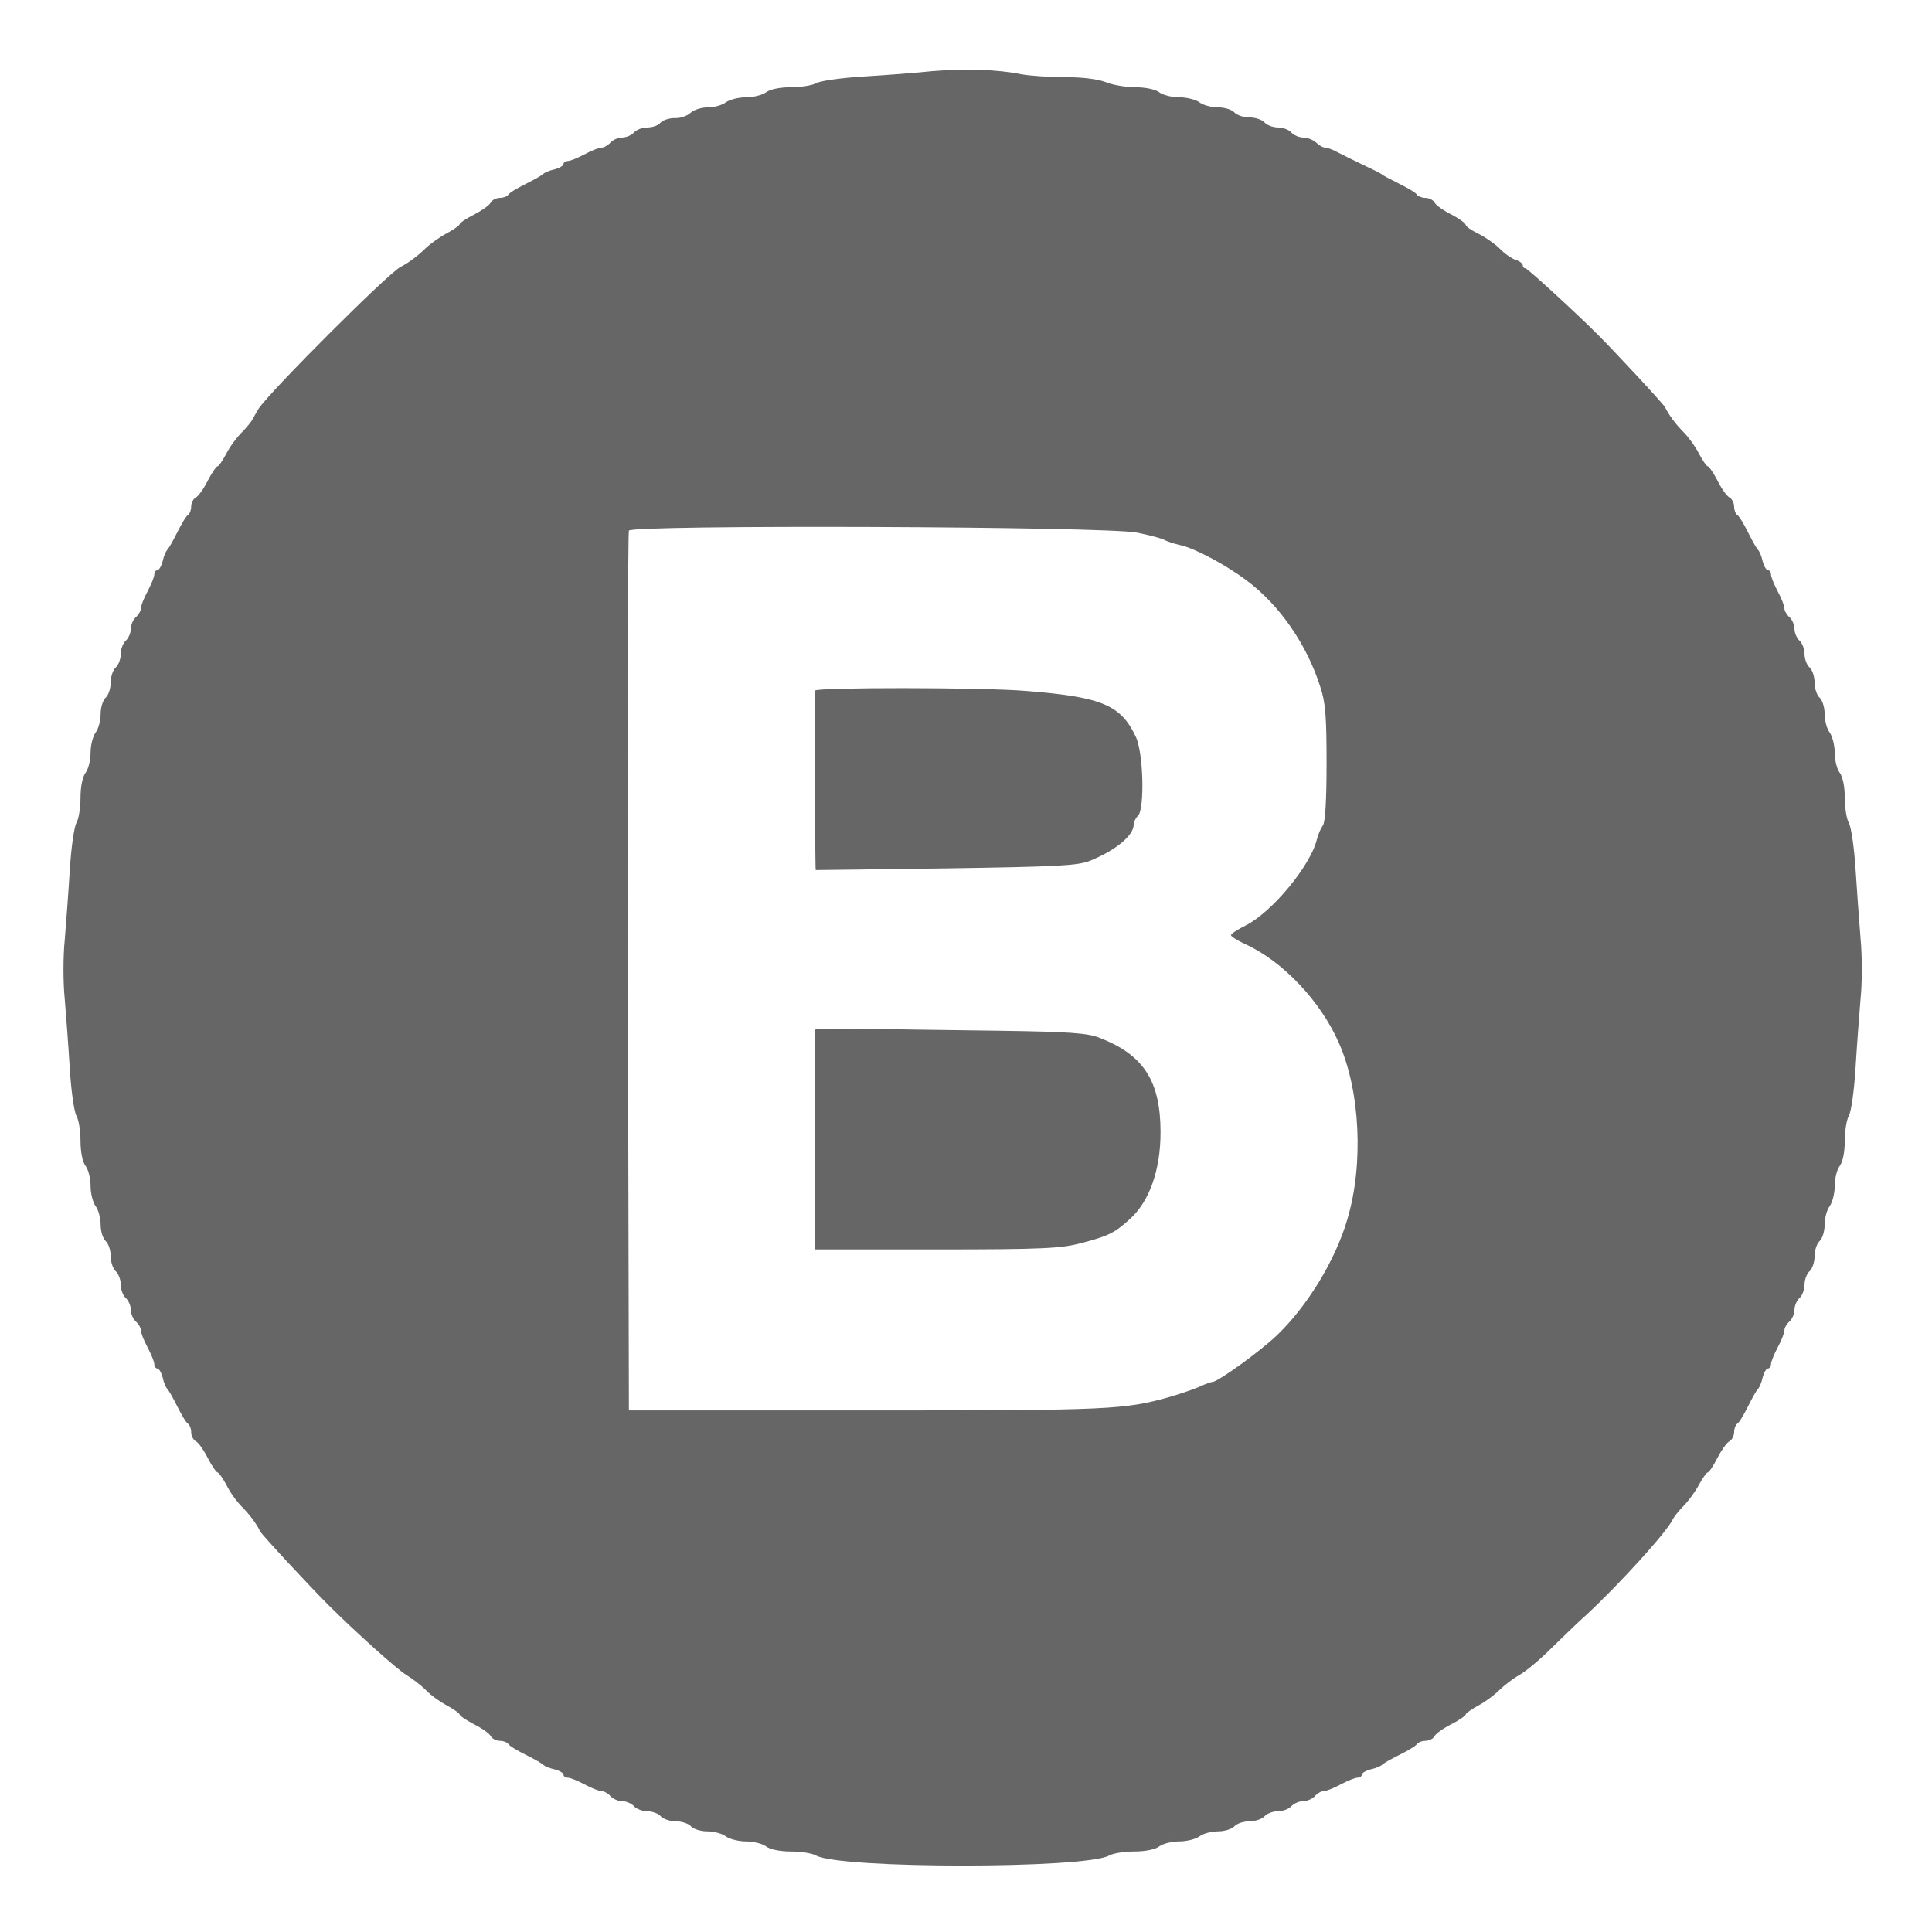
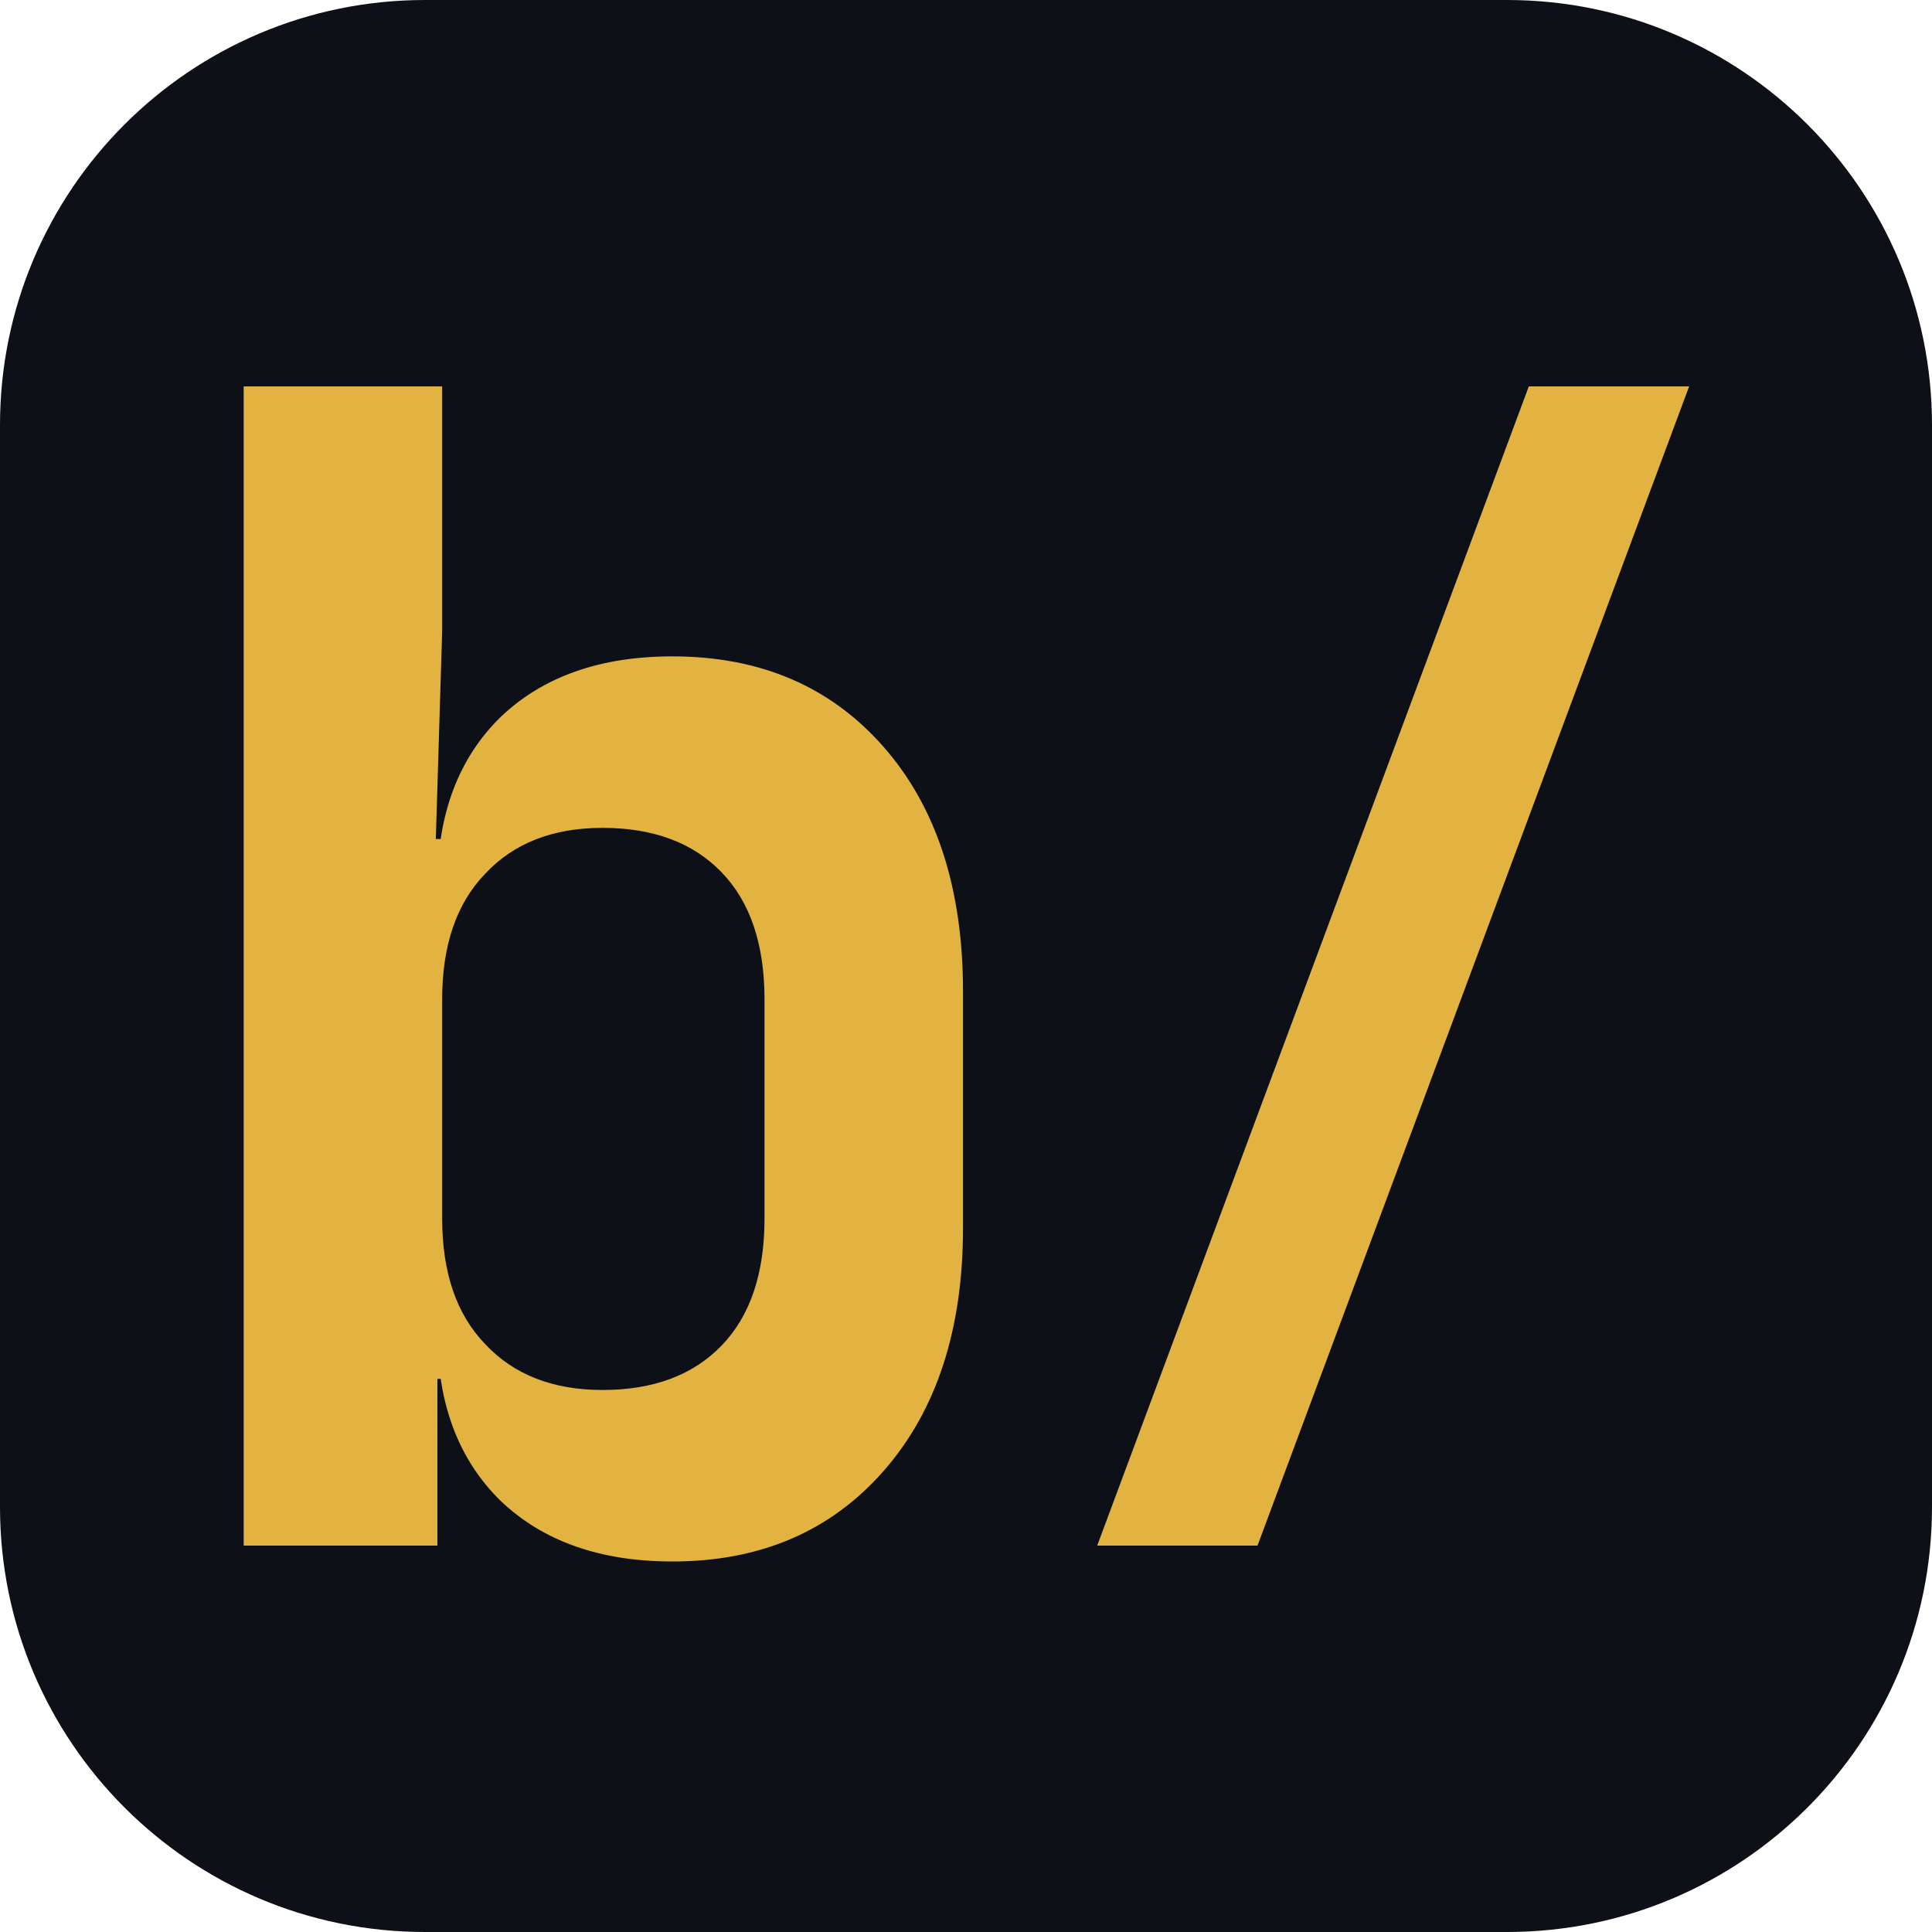
- <svg xmlns="http://www.w3.org/2000/svg" version="1.0" width="576pt" height="576pt" viewBox="0 0 576 576" preserveAspectRatio="xMidYMid meet">
-   <g transform="translate(0,576) scale(0.1,-0.1)" fill="#666666" stroke="none">
-     <path d="M2780 5548 c-47 -5 -139 -12 -205 -16 -66 -4 -130 -13 -142 -20 -12 -7 -46 -12 -75 -12 -32 0 -62 -6 -74 -15 -10 -8 -37 -15 -60 -15 -22 0 -49 -7 -60 -15 -10 -8 -34 -15 -53 -15 -19 0 -43 -7 -53 -17 -10 -9 -31 -16 -47 -15 -16 0 -35 -6 -42 -14 -6 -8 -24 -14 -39 -14 -15 0 -33 -7 -40 -15 -7 -8 -23 -15 -35 -15 -12 0 -28 -7 -35 -15 -7 -8 -19 -15 -26 -15 -8 0 -31 -9 -51 -20 -21 -11 -43 -20 -50 -20 -7 0 -13 -4 -13 -9 0 -5 -12 -12 -27 -16 -15 -3 -30 -10 -33 -13 -3 -4 -26 -17 -52 -30 -26 -13 -50 -27 -53 -33 -4 -5 -15 -9 -25 -9 -10 0 -23 -6 -27 -14 -4 -8 -27 -24 -50 -36 -24 -12 -43 -25 -43 -29 0 -3 -17 -15 -37 -26 -21 -11 -49 -31 -64 -45 -24 -24 -52 -44 -75 -56 -34 -16 -383 -365 -422 -421 -6 -10 -15 -25 -19 -33 -4 -8 -19 -26 -33 -40 -14 -14 -35 -42 -45 -62 -11 -21 -23 -38 -26 -38 -4 0 -17 -19 -29 -42 -12 -24 -28 -47 -36 -51 -8 -4 -14 -17 -14 -27 0 -10 -4 -21 -9 -25 -6 -3 -20 -27 -33 -53 -13 -26 -26 -49 -30 -52 -3 -3 -10 -18 -13 -33 -4 -15 -11 -27 -16 -27 -5 0 -9 -6 -9 -13 0 -7 -9 -29 -20 -50 -11 -20 -20 -43 -20 -51 0 -7 -7 -19 -15 -26 -8 -7 -15 -23 -15 -35 0 -12 -7 -28 -15 -35 -8 -7 -15 -25 -15 -40 0 -15 -7 -33 -15 -40 -8 -7 -15 -27 -15 -45 0 -18 -7 -38 -15 -45 -8 -7 -15 -29 -15 -49 0 -20 -7 -45 -15 -55 -8 -11 -15 -38 -15 -60 0 -23 -7 -50 -15 -60 -9 -12 -15 -42 -15 -74 0 -29 -5 -63 -12 -75 -7 -12 -16 -76 -20 -142 -4 -66 -11 -159 -15 -208 -5 -48 -5 -126 0 -175 4 -48 11 -141 15 -207 4 -66 13 -130 20 -142 7 -12 12 -46 12 -75 0 -32 6 -62 15 -74 8 -10 15 -37 15 -60 0 -22 7 -49 15 -60 8 -10 15 -35 15 -55 0 -20 7 -42 15 -49 8 -7 15 -27 15 -45 0 -18 7 -38 15 -45 8 -7 15 -25 15 -40 0 -15 7 -33 15 -40 8 -7 15 -23 15 -35 0 -12 7 -28 15 -35 8 -7 15 -19 15 -26 0 -8 9 -31 20 -51 11 -21 20 -43 20 -50 0 -7 4 -13 9 -13 5 0 12 -12 16 -27 3 -15 10 -30 13 -33 4 -3 17 -26 30 -52 13 -26 27 -50 33 -53 5 -4 9 -15 9 -25 0 -10 6 -23 14 -27 8 -4 24 -27 36 -51 12 -23 25 -42 29 -42 3 0 15 -17 26 -37 10 -21 31 -50 45 -64 24 -24 44 -51 56 -75 4 -9 147 -163 201 -217 82 -82 209 -196 235 -211 18 -11 44 -31 58 -45 14 -15 42 -35 63 -46 20 -11 37 -23 37 -26 0 -4 19 -17 42 -29 24 -12 47 -28 51 -36 4 -8 17 -14 27 -14 10 0 21 -4 25 -9 3 -6 27 -20 53 -33 26 -13 49 -26 52 -30 3 -3 18 -10 33 -13 15 -4 27 -11 27 -16 0 -5 6 -9 13 -9 7 0 29 -9 50 -20 20 -11 43 -20 51 -20 7 0 19 -7 26 -15 7 -8 23 -15 35 -15 12 0 28 -7 35 -15 7 -8 25 -15 40 -15 15 0 33 -7 40 -15 7 -8 27 -15 45 -15 18 0 38 -7 45 -15 7 -8 29 -15 49 -15 20 0 45 -7 55 -15 11 -8 38 -15 60 -15 23 0 50 -7 60 -15 12 -9 42 -15 74 -15 29 0 63 -5 75 -12 72 -40 802 -40 874 0 12 7 46 12 75 12 32 0 62 6 74 15 10 8 37 15 60 15 22 0 49 7 60 15 10 8 35 15 55 15 20 0 42 7 49 15 7 8 27 15 45 15 18 0 38 7 45 15 7 8 25 15 40 15 15 0 33 7 40 15 7 8 23 15 35 15 12 0 28 7 35 15 7 8 19 15 26 15 8 0 31 9 51 20 21 11 43 20 50 20 7 0 13 4 13 9 0 5 12 12 27 16 15 3 30 10 33 13 3 4 26 17 52 30 26 13 50 27 53 33 4 5 15 9 25 9 10 0 23 6 27 14 4 8 27 24 51 36 23 12 42 25 42 29 0 3 17 15 37 26 21 11 49 32 63 46 14 14 40 34 59 45 19 10 62 46 95 79 34 33 81 79 106 101 98 91 240 247 257 284 4 8 18 26 32 40 14 14 35 42 46 63 11 20 23 37 26 37 4 0 17 19 29 43 12 23 28 46 36 50 8 4 14 17 14 27 0 10 4 21 9 25 6 3 20 27 33 53 13 26 26 49 30 52 3 3 10 18 13 33 4 15 11 27 16 27 5 0 9 6 9 13 0 7 9 29 20 50 11 20 20 43 20 51 0 7 7 19 15 26 8 7 15 23 15 35 0 12 7 28 15 35 8 7 15 25 15 40 0 15 7 33 15 40 8 7 15 27 15 45 0 18 7 38 15 45 8 7 15 29 15 49 0 20 7 45 15 55 8 11 15 38 15 60 0 23 7 50 15 60 9 12 15 42 15 74 0 29 5 63 12 75 7 12 16 76 20 142 4 66 11 159 15 207 5 47 5 128 0 180 -4 51 -11 145 -15 208 -4 63 -13 125 -20 137 -7 12 -12 46 -12 75 0 32 -6 62 -15 74 -8 10 -15 37 -15 60 0 22 -7 49 -15 60 -8 10 -15 35 -15 55 0 20 -7 42 -15 49 -8 7 -15 27 -15 45 0 18 -7 38 -15 45 -8 7 -15 25 -15 40 0 15 -7 33 -15 40 -8 7 -15 23 -15 35 0 12 -7 28 -15 35 -8 7 -15 19 -15 26 0 8 -9 31 -20 51 -11 21 -20 43 -20 50 0 7 -4 13 -9 13 -5 0 -12 12 -16 27 -3 15 -10 30 -13 33 -4 3 -17 26 -30 52 -13 26 -27 50 -33 53 -5 4 -9 15 -9 25 0 10 -6 23 -14 27 -8 4 -24 27 -36 51 -12 23 -25 42 -29 42 -3 0 -15 17 -26 38 -10 20 -31 49 -45 63 -24 24 -44 51 -56 75 -4 9 -148 164 -201 217 -64 64 -209 197 -215 197 -5 0 -8 4 -8 9 0 5 -10 13 -21 16 -12 4 -34 19 -48 34 -14 14 -43 34 -63 44 -21 10 -38 22 -38 26 0 5 -19 19 -42 31 -24 12 -47 28 -51 36 -4 8 -17 14 -27 14 -10 0 -21 4 -25 9 -3 6 -27 20 -53 33 -26 13 -49 25 -52 28 -3 3 -27 15 -55 28 -27 13 -62 30 -77 38 -14 8 -31 14 -38 14 -6 0 -18 7 -26 15 -9 8 -26 15 -38 15 -13 0 -29 7 -36 15 -7 8 -25 15 -40 15 -15 0 -33 7 -40 15 -7 8 -27 15 -45 15 -18 0 -38 7 -45 15 -7 8 -29 15 -49 15 -20 0 -45 7 -55 15 -11 8 -38 15 -60 15 -23 0 -50 7 -60 15 -12 9 -42 15 -72 15 -28 0 -68 7 -87 15 -23 9 -68 15 -121 15 -47 0 -107 4 -133 9 -69 14 -166 17 -263 9z m610 -1376 c36 -7 72 -17 80 -21 9 -5 30 -12 48 -16 43 -9 135 -58 198 -105 99 -74 180 -191 220 -317 16 -47 19 -90 19 -229 0 -110 -4 -176 -11 -185 -6 -8 -14 -26 -18 -42 -19 -78 -134 -217 -212 -256 -24 -12 -44 -25 -44 -29 0 -4 19 -16 43 -27 112 -51 225 -171 279 -295 63 -142 74 -361 25 -525 -35 -121 -119 -259 -210 -346 -49 -47 -176 -139 -192 -139 -4 0 -21 -6 -38 -14 -18 -8 -57 -21 -87 -30 -138 -39 -176 -41 -905 -41 l-710 0 -3 1305 c-1 718 0 1311 3 1318 7 18 1421 13 1515 -6z" />
-     <path d="M2430 3701 c-2 -31 0 -534 2 -535 2 0 176 2 388 5 329 5 391 8 428 22 77 31 131 75 132 108 0 8 6 21 13 27 20 21 16 189 -7 236 -45 95 -102 118 -326 136 -128 11 -630 11 -630 1z" />
-     <path d="M2430 2690 c0 -3 -1 -151 -1 -330 l0 -325 363 0 c318 0 372 3 432 19 80 21 99 30 144 71 59 53 92 147 92 259 0 153 -50 231 -182 282 -35 14 -89 18 -298 21 -140 2 -321 4 -403 6 -81 1 -147 0 -147 -3z" />
+ <svg xmlns="http://www.w3.org/2000/svg" viewBox="0 0 100 100">
+   <rect width="100" height="100" rx="22" fill="#0d1117" />
+   <g fill="#e3b341">
+     <path transform="matrix(0.08219,0,0,-0.08219,6.284,80.000)" d="M347 -10Q279 -10 239 28Q199 67 199 134L227 105H199V0H77V730H202V576L198 445H227L199 416Q199 483 239 522Q279 560 347 560Q430 560 480 503Q530 446 530 349V200Q530 104 480 47Q430 -10 347 -10ZM303 98Q351 98 378 126Q405 154 405 206V344Q405 396 378 424Q351 452 303 452Q256 452 229 423Q202 395 202 344V206Q202 155 229 127Q256 98 303 98Z" />
+     <path transform="matrix(0.06383,0,0,-0.06383,52.961,72.979)" d="M60 -110 410 830H540L190 -110Z" />
  </g>
</svg>
